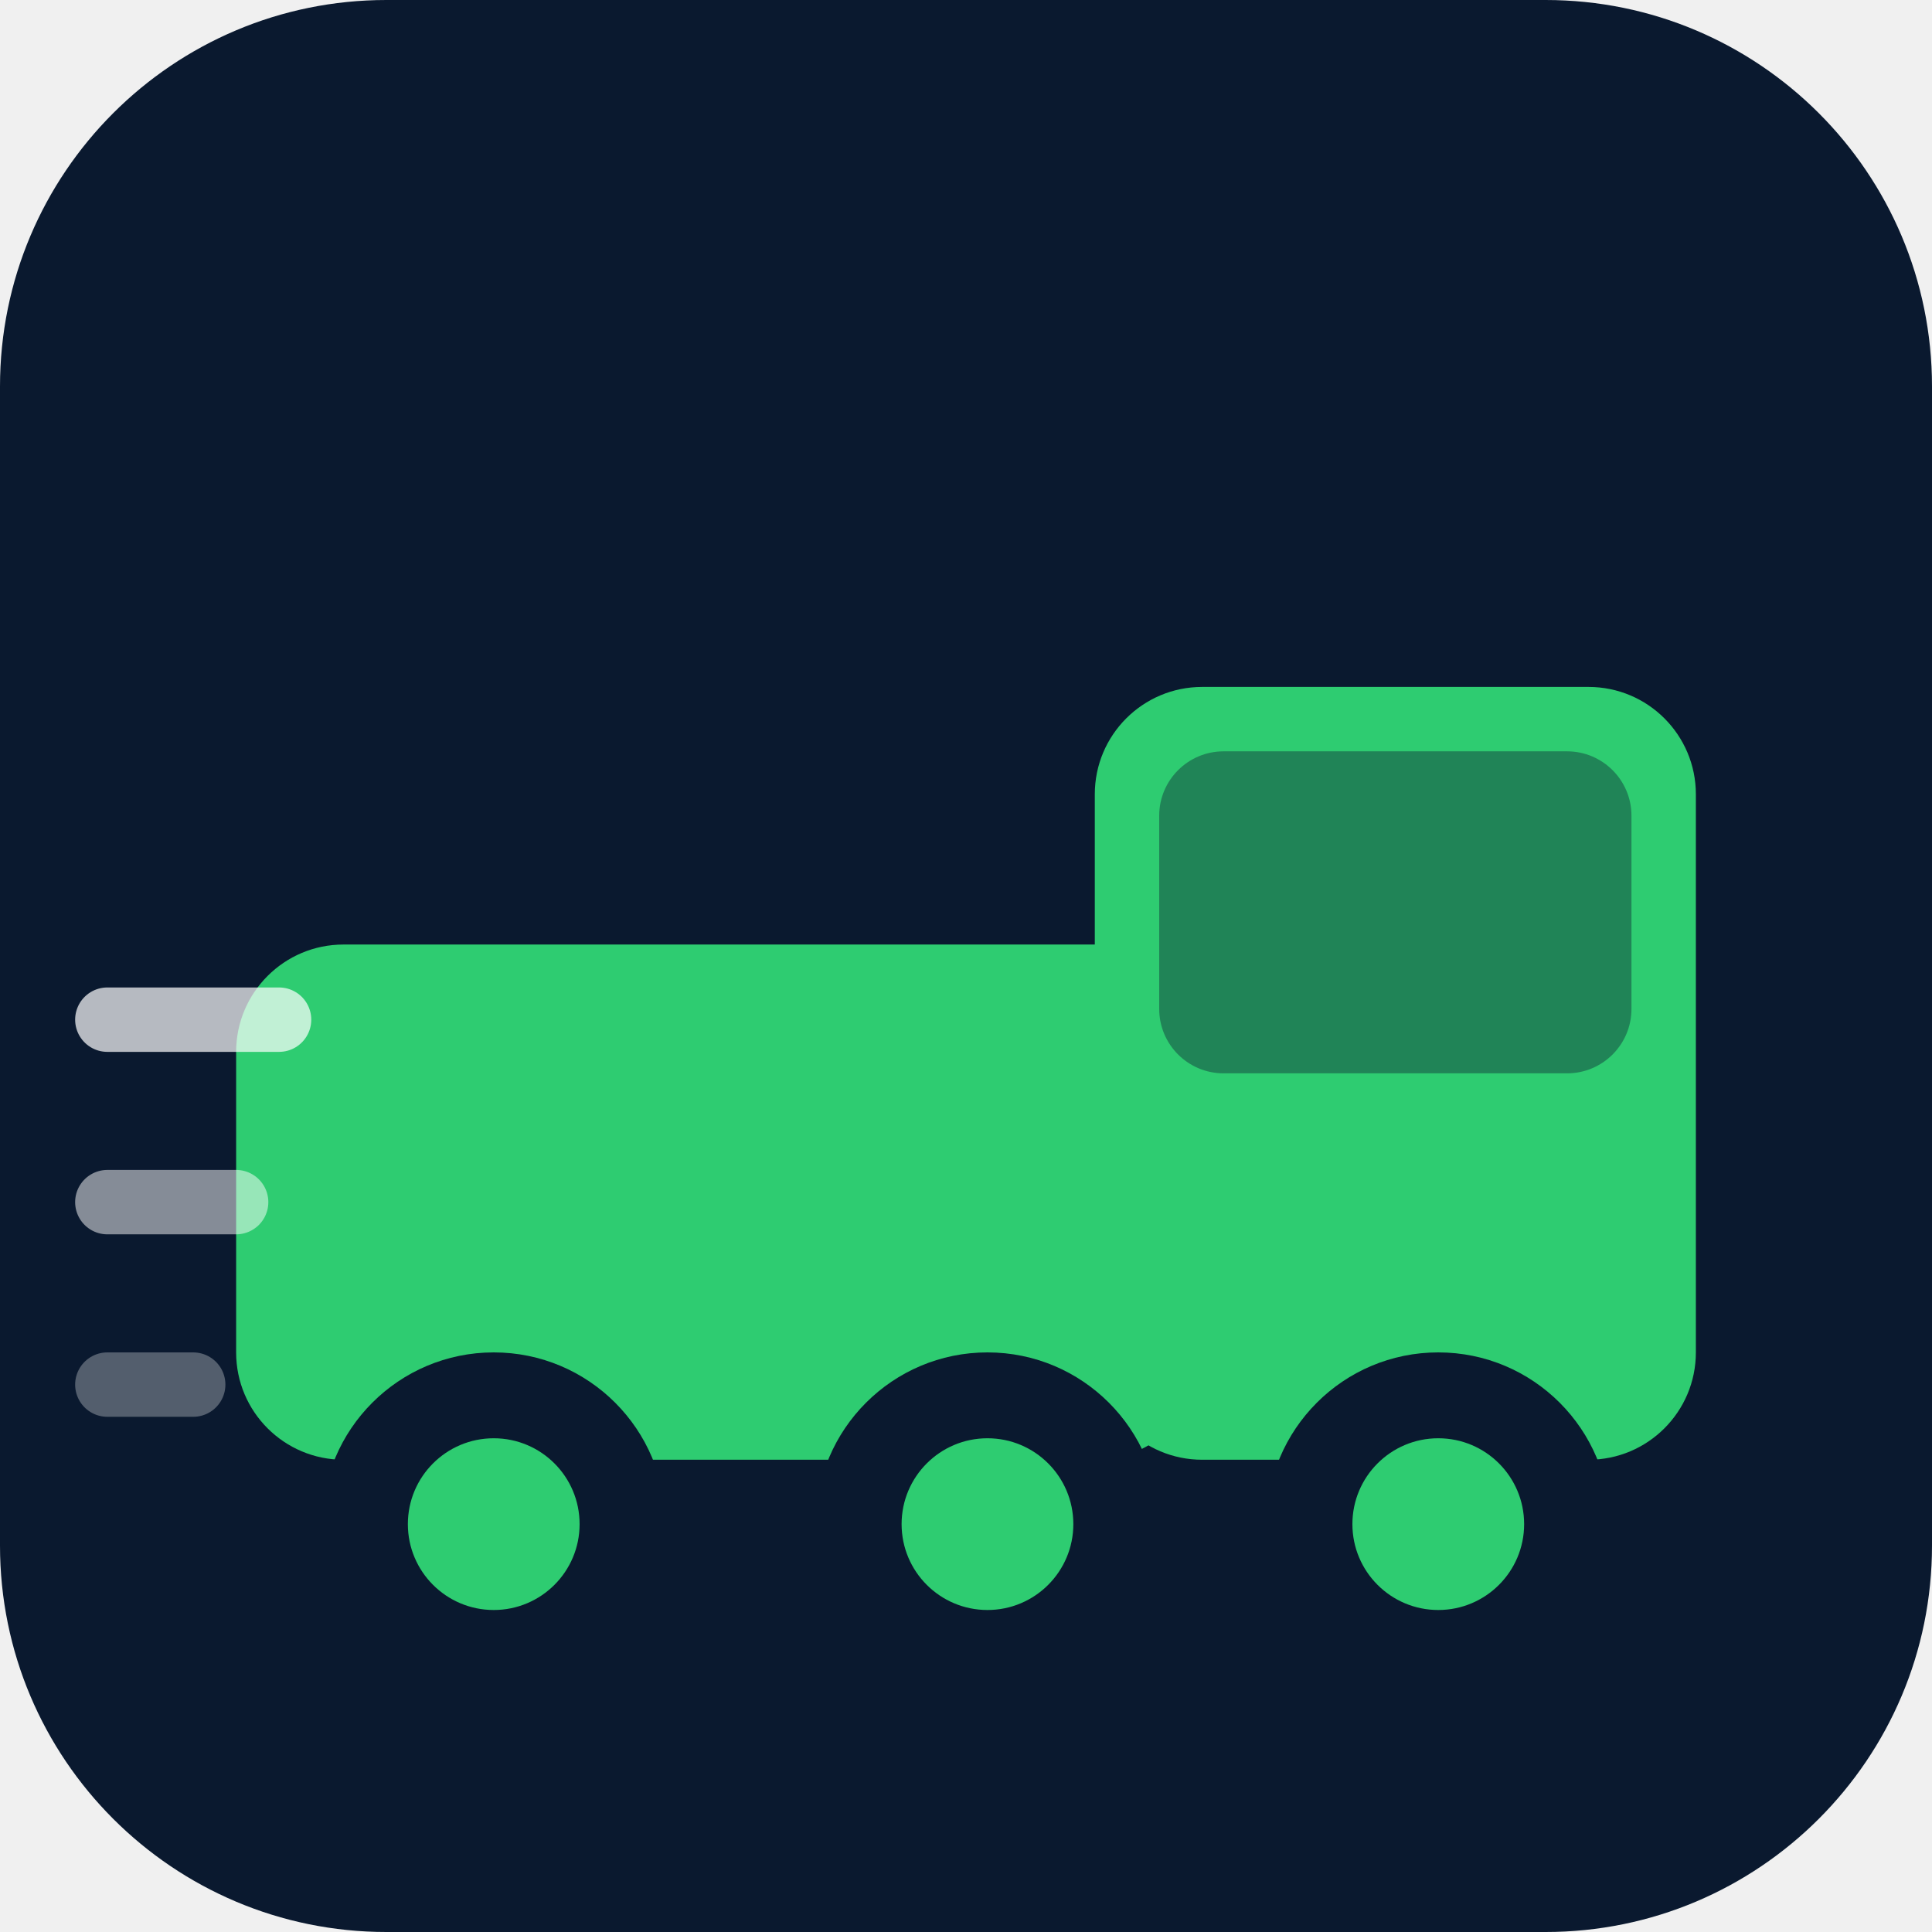
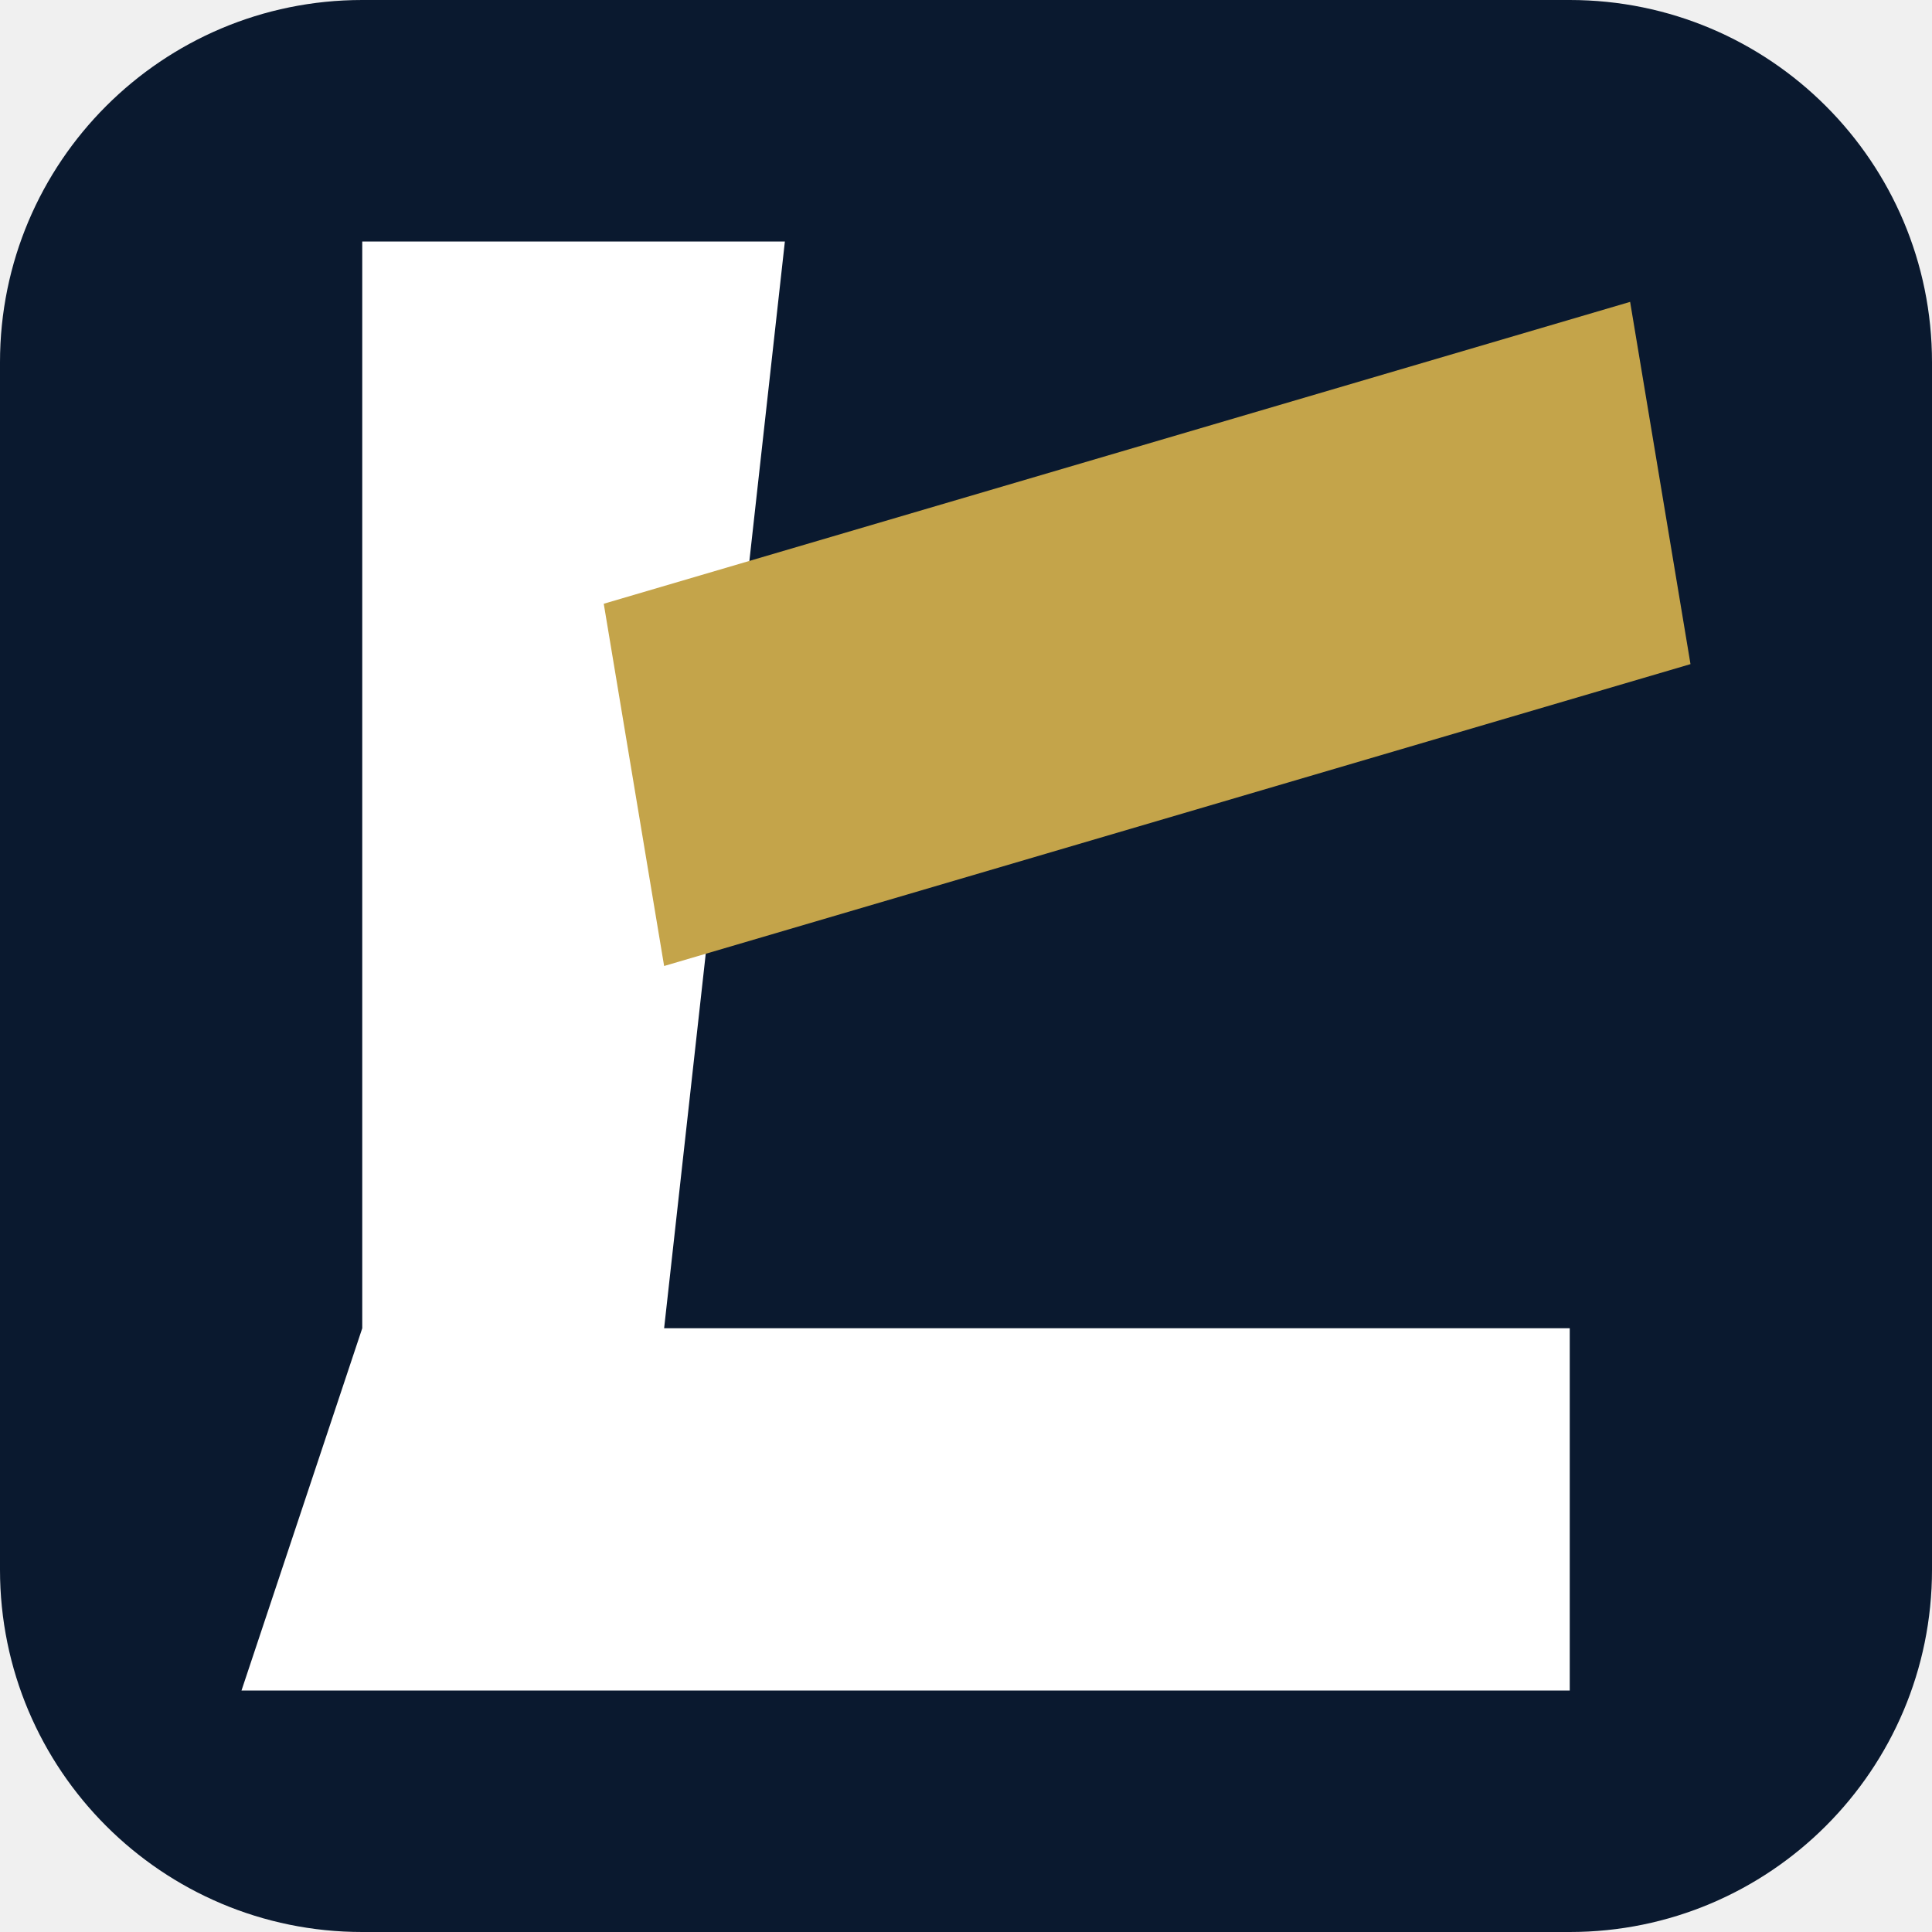
- <svg xmlns="http://www.w3.org/2000/svg" width="180" height="180" viewBox="0 0 180 180" fill="none">
-   <rect width="180" height="180" rx="36" fill="#0a192f" />
-   <rect x="22" y="88" width="90" height="48" rx="10" fill="#2ecc71" />
-   <rect x="102" y="64" width="56" height="72" rx="10" fill="#2ecc71" />
-   <rect x="108" y="70" width="44" height="30" rx="6" fill="#0a192f" opacity="0.4" />
-   <circle cx="46" cy="142" r="16" fill="#0a192f" />
-   <circle cx="46" cy="142" r="8" fill="#2ecc71" />
-   <circle cx="92" cy="142" r="16" fill="#0a192f" />
-   <circle cx="92" cy="142" r="8" fill="#2ecc71" />
-   <circle cx="134" cy="142" r="16" fill="#0a192f" />
-   <circle cx="134" cy="142" r="8" fill="#2ecc71" />
-   <line x1="10" y1="95" x2="26" y2="95" stroke="white" stroke-width="6" stroke-linecap="round" opacity="0.7" />
-   <line x1="10" y1="112" x2="22" y2="112" stroke="white" stroke-width="6" stroke-linecap="round" opacity="0.5" />
-   <line x1="10" y1="129" x2="18" y2="129" stroke="white" stroke-width="6" stroke-linecap="round" opacity="0.3" />
+ <svg xmlns="http://www.w3.org/2000/svg" viewBox="0 0 32 32" fill="none">
+   <rect width="32" height="32" rx="6" fill="#0a192f" />
+   <polygon points="6,4 13,4 11,22 26,22 26,28 4,28 6,22" fill="white" />
+   <polygon points="10,10 27,5 28,11 11,16" fill="#C4A44A" />
</svg>
